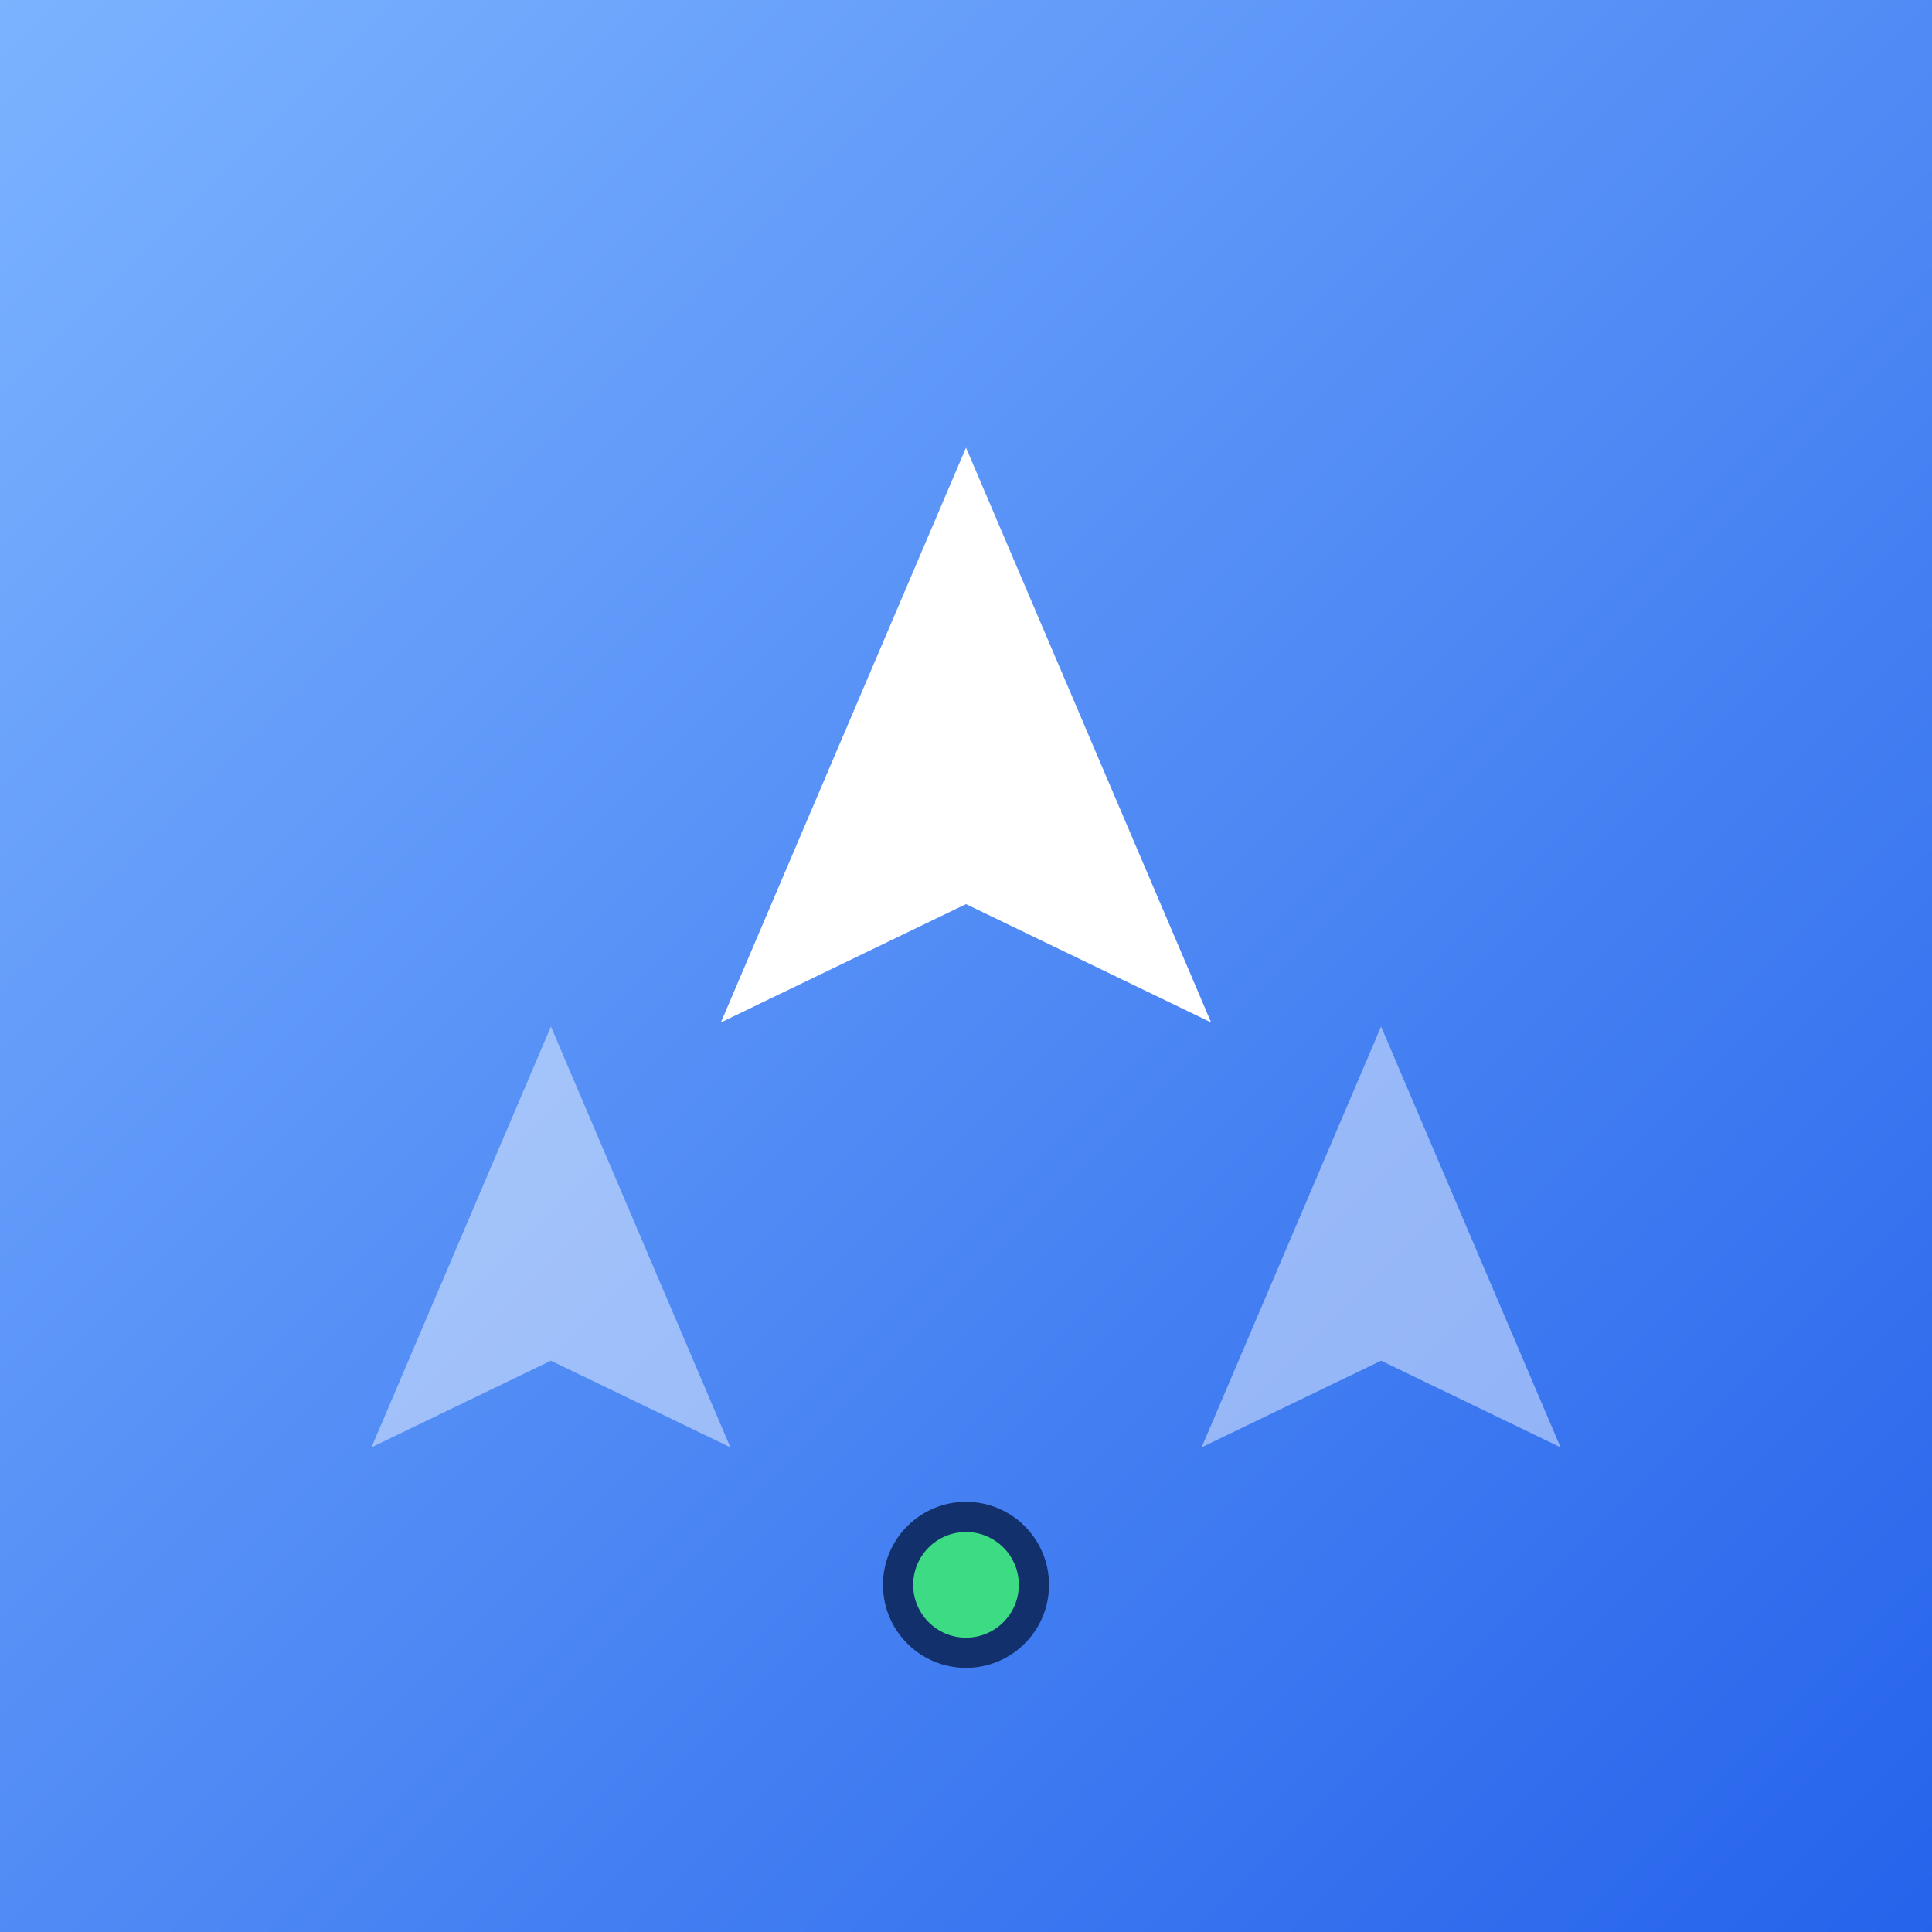
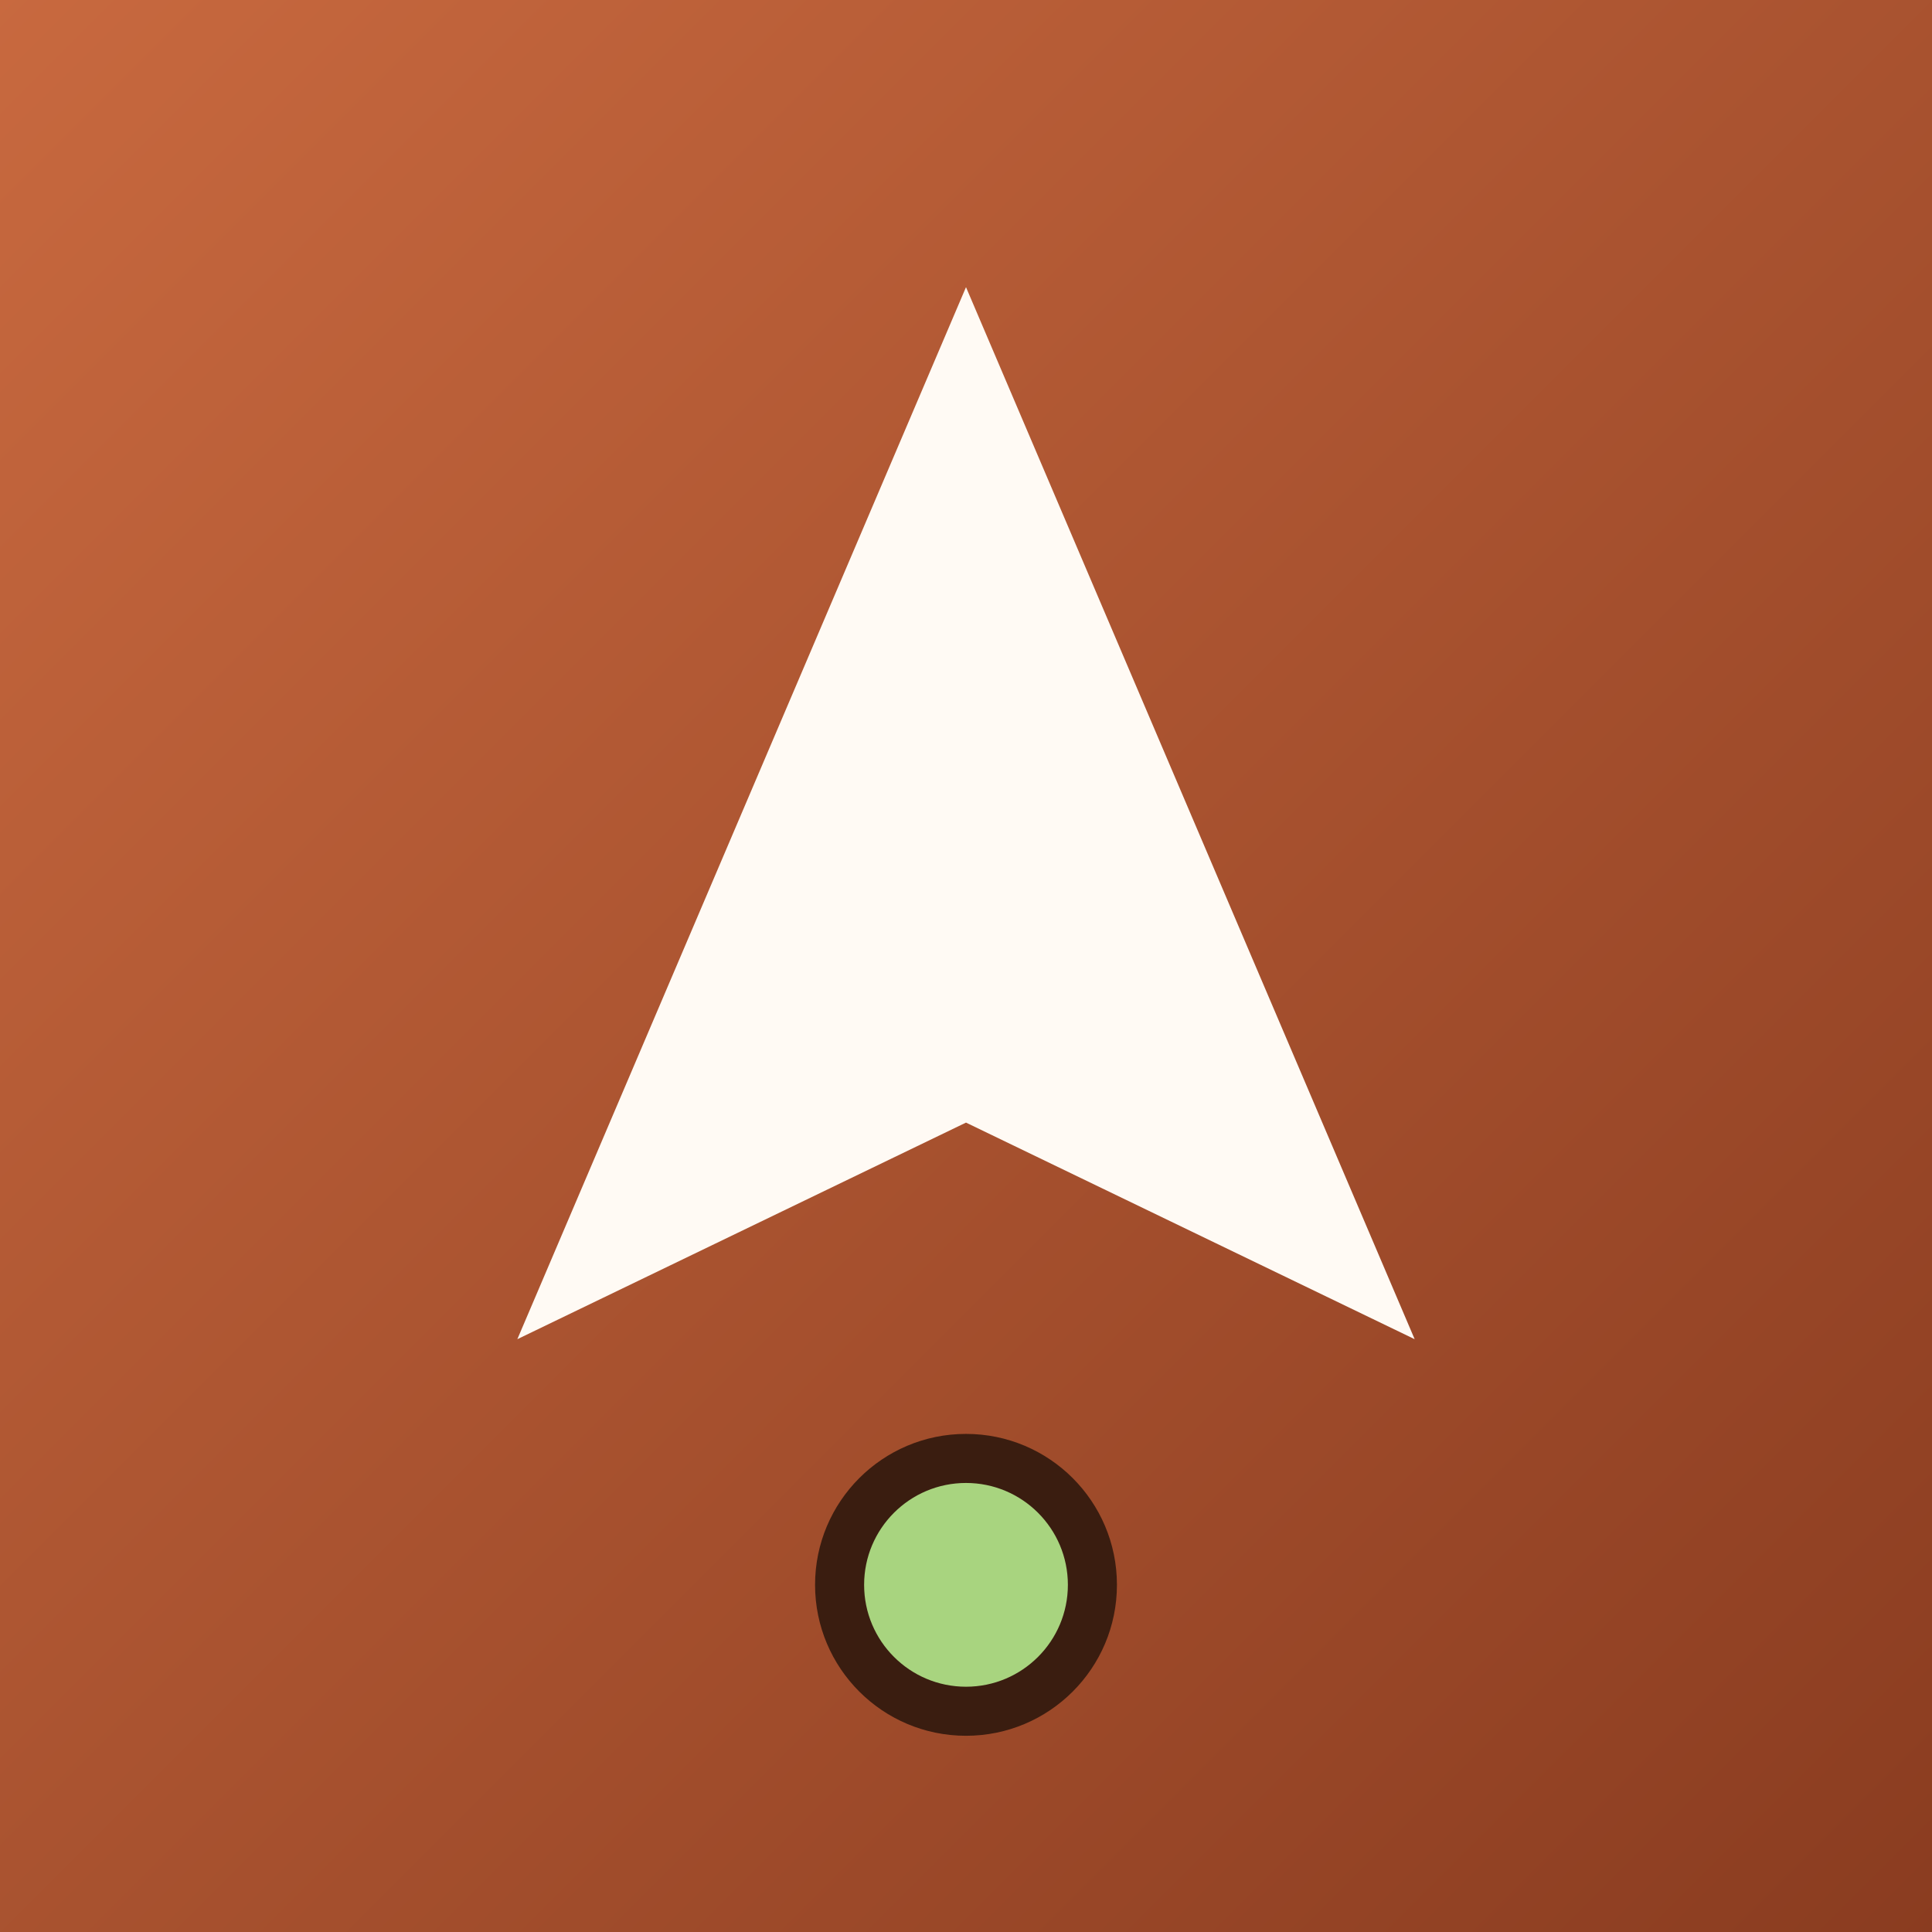
<svg xmlns="http://www.w3.org/2000/svg" viewBox="0 0 512 512" width="512" height="512" role="img" aria-label="Fleet">
  <defs>
    <linearGradient id="bg" x1="0" y1="0" x2="1" y2="1">
-       <stop offset="0" stop-color="#7cb3ff" />
-       <stop offset="1" stop-color="#2563eb" />
+       <stop offset="0" stop-color="#c8693f" />
+       <stop offset="1" stop-color="#8a3c20" />
    </linearGradient>
  </defs>
  <rect width="512" height="512" fill="url(#bg)" />
-   <path transform="translate(146 336) scale(0.82)" d="M0 -78 L58 58 L0 30 L-58 58 Z" fill="#ffffff" fill-opacity="0.45" />
-   <path transform="translate(366 336) scale(0.82)" d="M0 -78 L58 58 L0 30 L-58 58 Z" fill="#ffffff" fill-opacity="0.45" />
-   <path transform="translate(256 206) scale(1.12)" d="M0 -78 L58 58 L0 30 L-58 58 Z" fill="#ffffff" />
-   <circle cx="256" cy="420" r="22" fill="#12306b" />
-   <circle cx="256" cy="420" r="14" fill="#3ddc84" />
+   <path transform="translate(256 236) scale(2.05)" d="M0 -78 L58 58 L0 30 L-58 58 Z" fill="#fffaf4" />
+   <circle cx="256" cy="420" r="40" fill="#3a1d10" />
+   <circle cx="256" cy="420" r="27" fill="#a8d47f" />
</svg>
